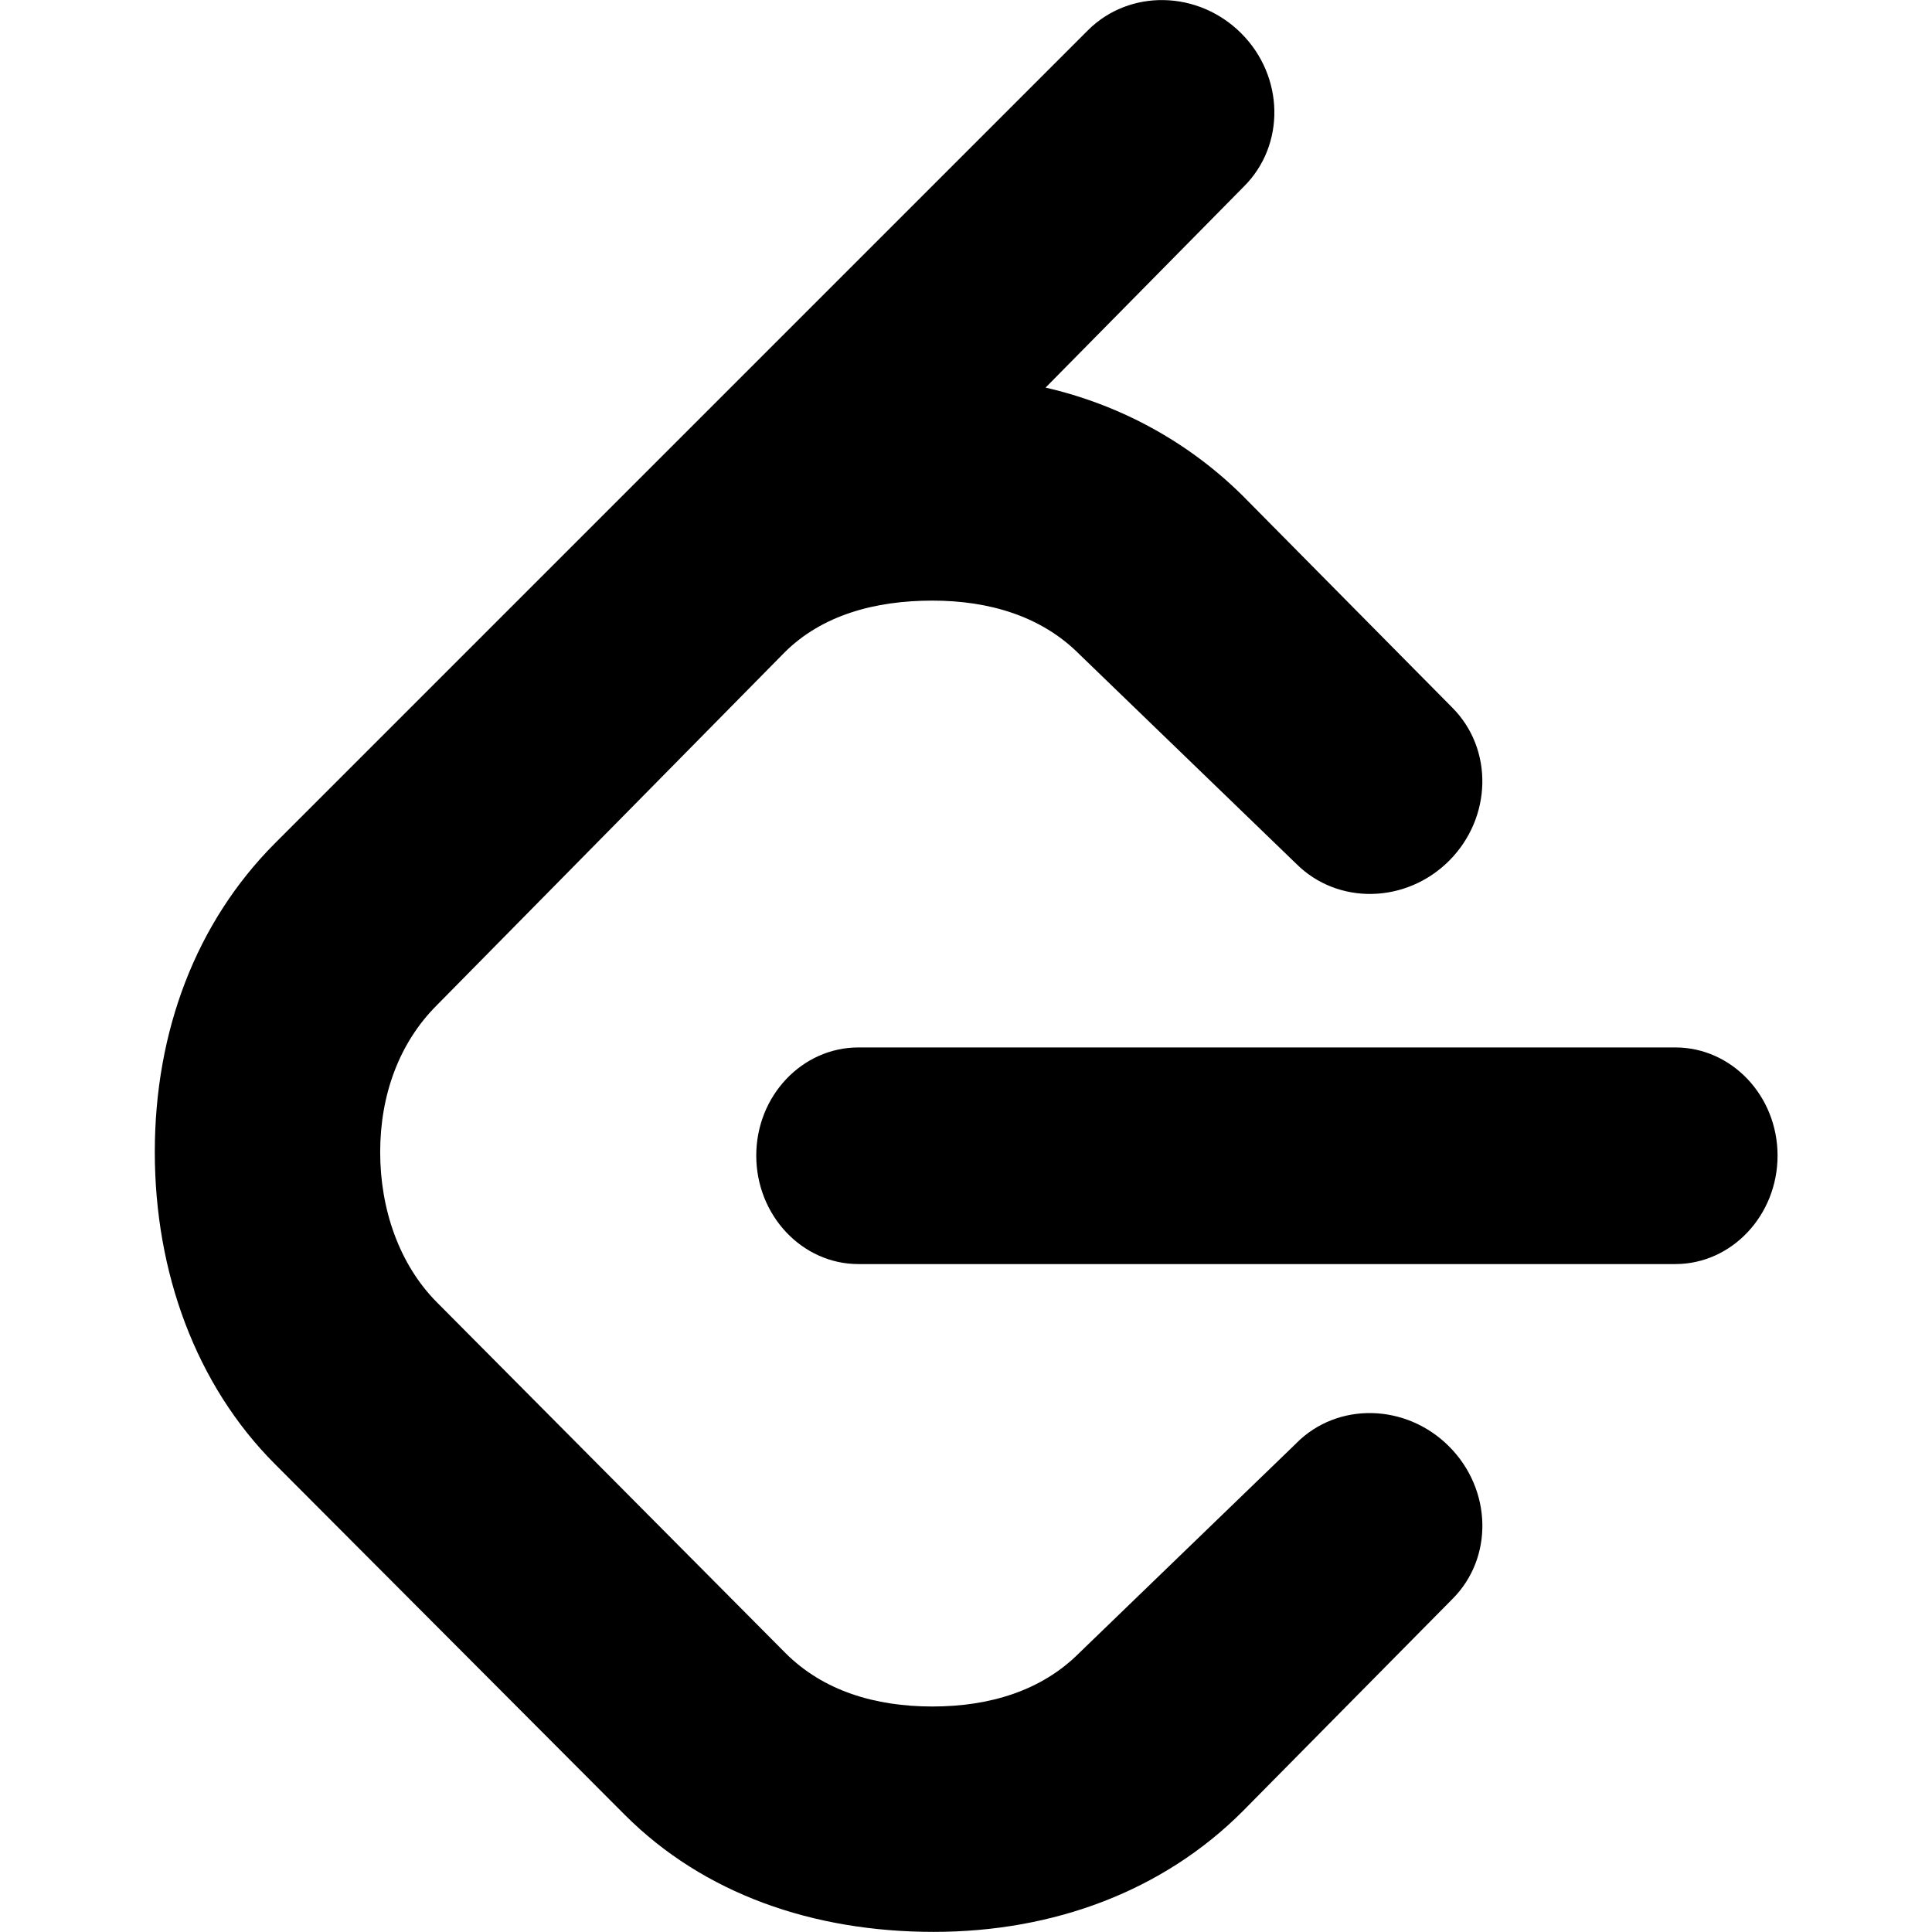
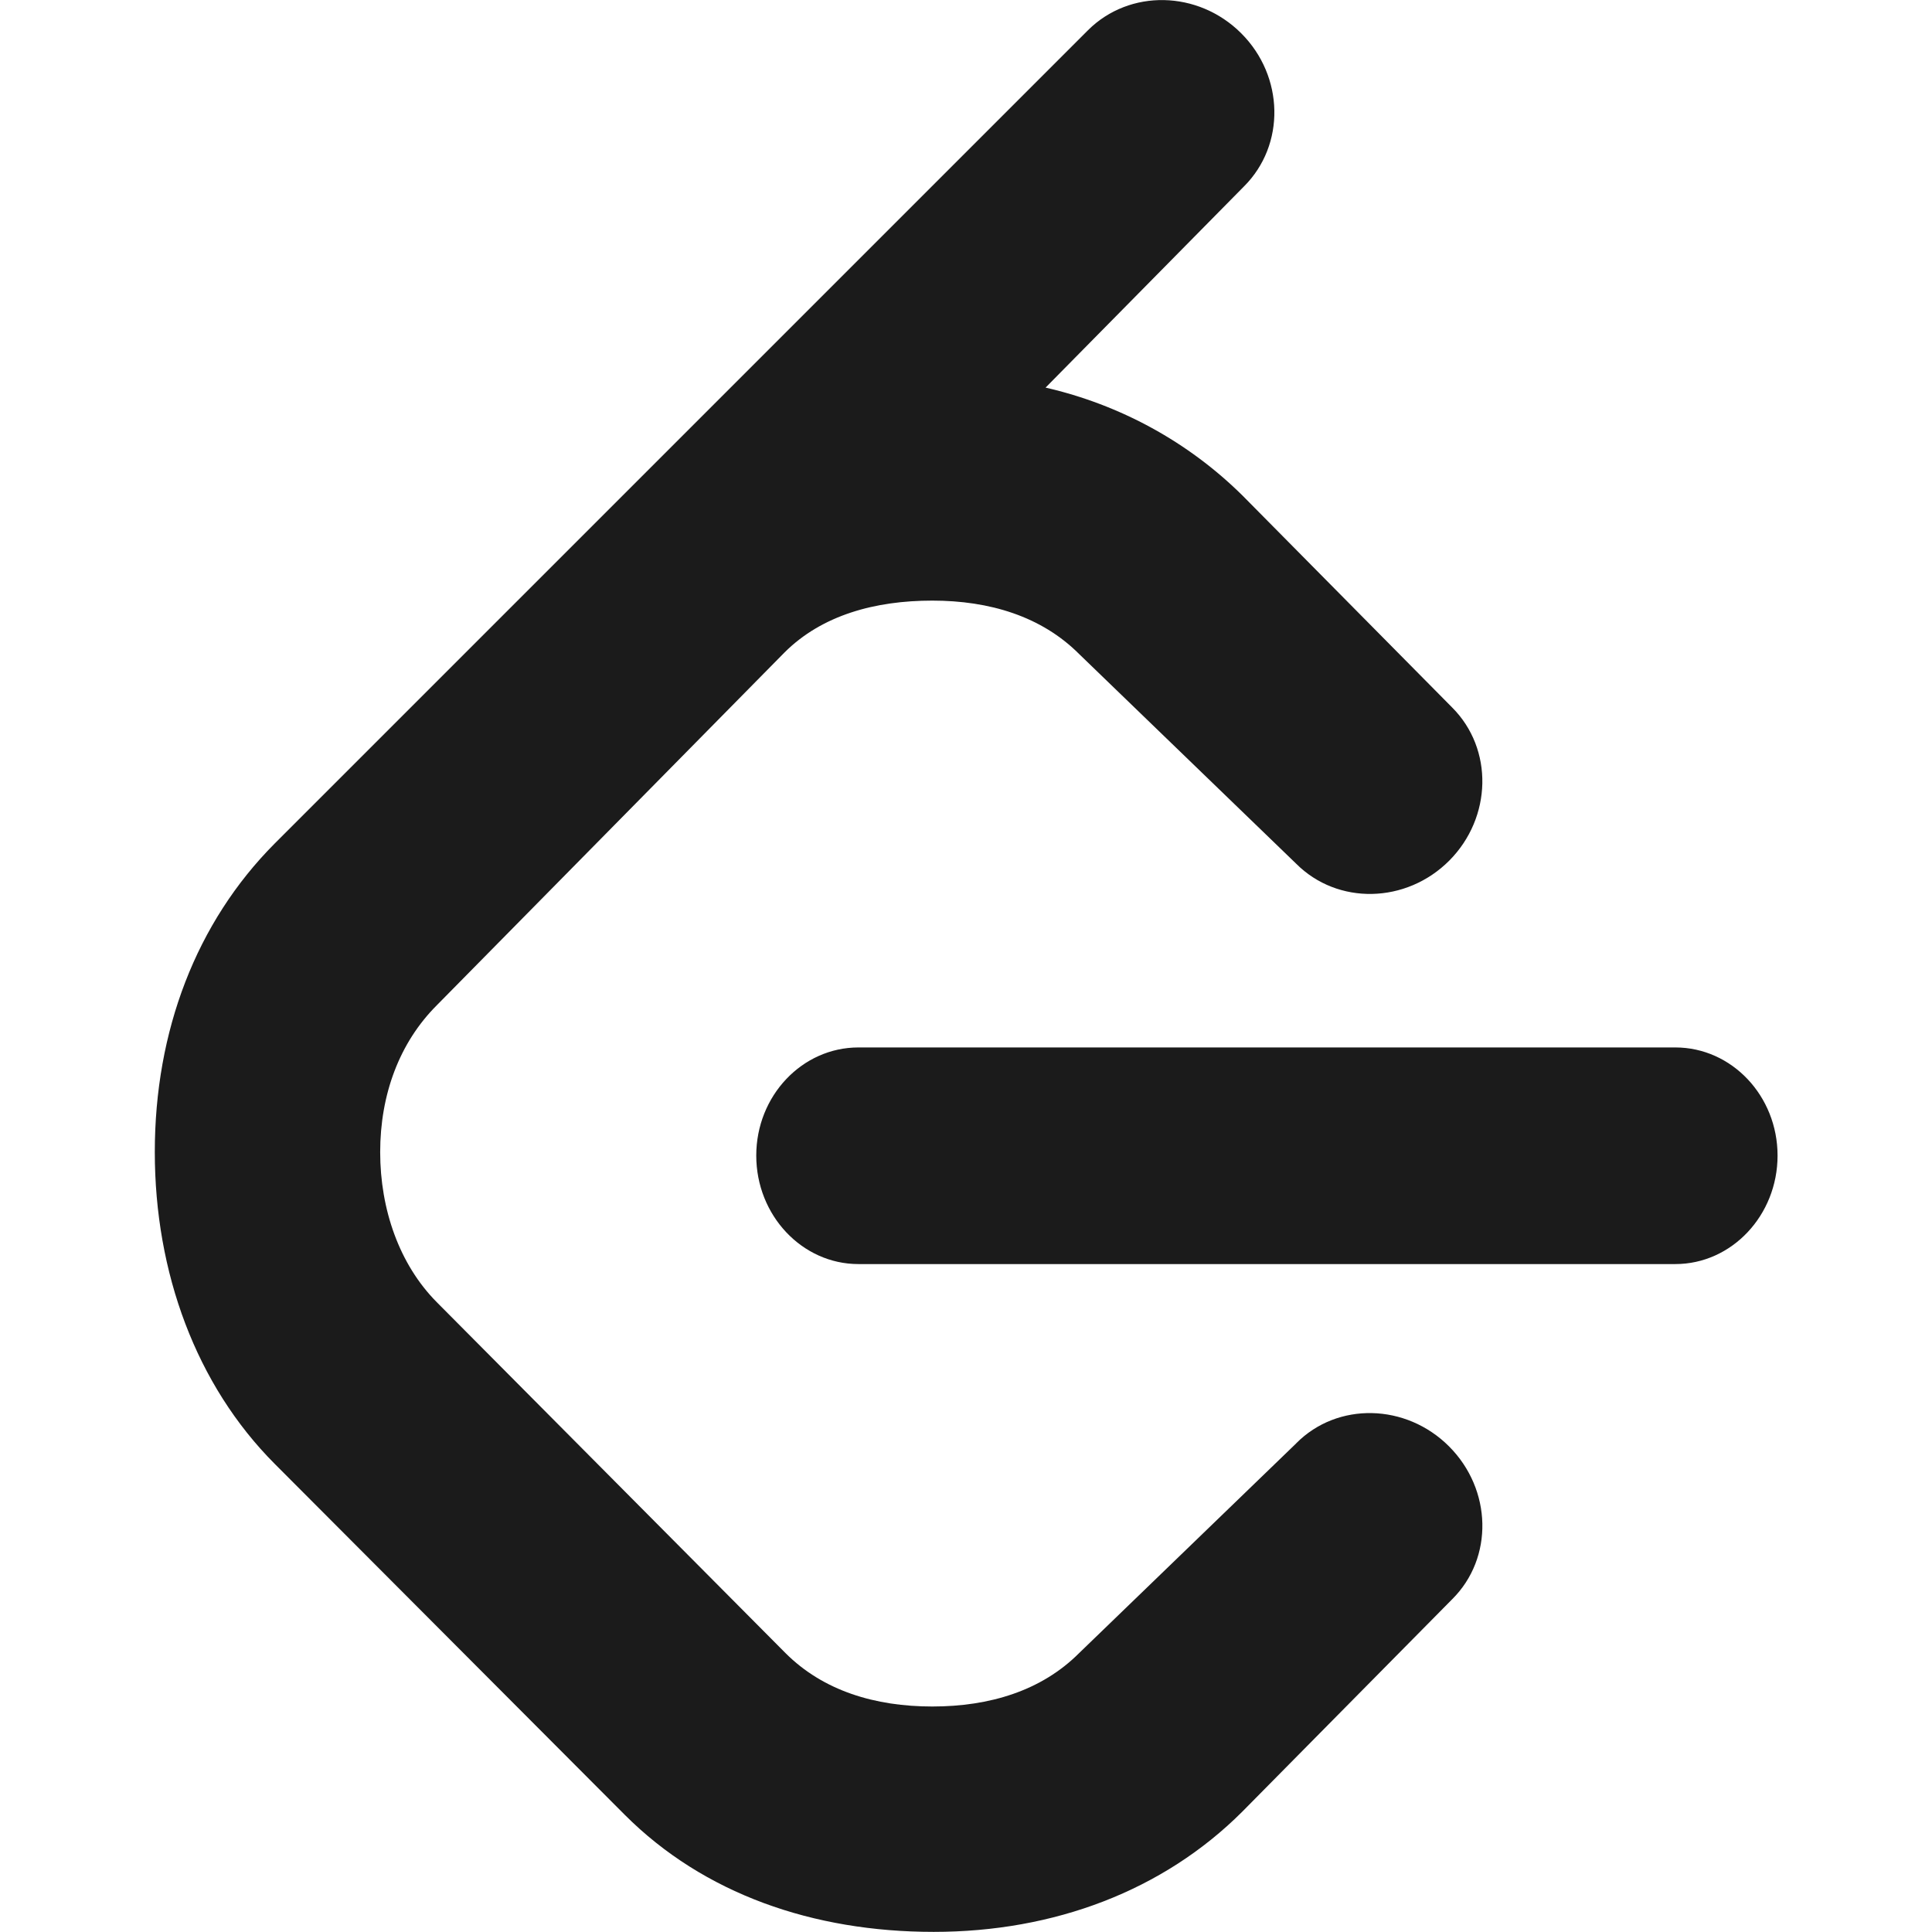
- <svg xmlns="http://www.w3.org/2000/svg" fill="#000000" width="800px" height="800px" viewBox="0 0 32 32">
+ <svg xmlns="http://www.w3.org/2000/svg" fill="#1b1b1b" width="800px" height="800px" viewBox="0 0 32 32">
  <path d="M21.469 23.907l-3.595 3.473c-0.624 0.625-1.484 0.885-2.432 0.885s-1.807-0.26-2.432-0.885l-5.776-5.812c-0.62-0.625-0.937-1.537-0.937-2.485 0-0.952 0.317-1.812 0.937-2.432l5.76-5.844c0.62-0.619 1.5-0.859 2.448-0.859s1.808 0.26 2.432 0.885l3.595 3.473c0.687 0.688 1.823 0.663 2.536-0.052 0.708-0.713 0.735-1.848 0.047-2.536l-3.473-3.511c-0.901-0.891-2.032-1.505-3.261-1.787l3.287-3.333c0.688-0.687 0.667-1.823-0.047-2.536s-1.849-0.735-2.536-0.052l-13.469 13.469c-1.307 1.312-1.989 3.113-1.989 5.113 0 1.996 0.683 3.86 1.989 5.168l5.797 5.812c1.307 1.307 3.115 1.937 5.115 1.937 1.995 0 3.801-0.683 5.109-1.989l3.479-3.521c0.688-0.683 0.661-1.817-0.052-2.531s-1.849-0.74-2.531-0.052zM27.749 17.349h-13.531c-0.932 0-1.692 0.801-1.692 1.791 0 0.991 0.76 1.797 1.692 1.797h13.531c0.933 0 1.693-0.807 1.693-1.797 0-0.989-0.76-1.791-1.693-1.791z" />
</svg>
